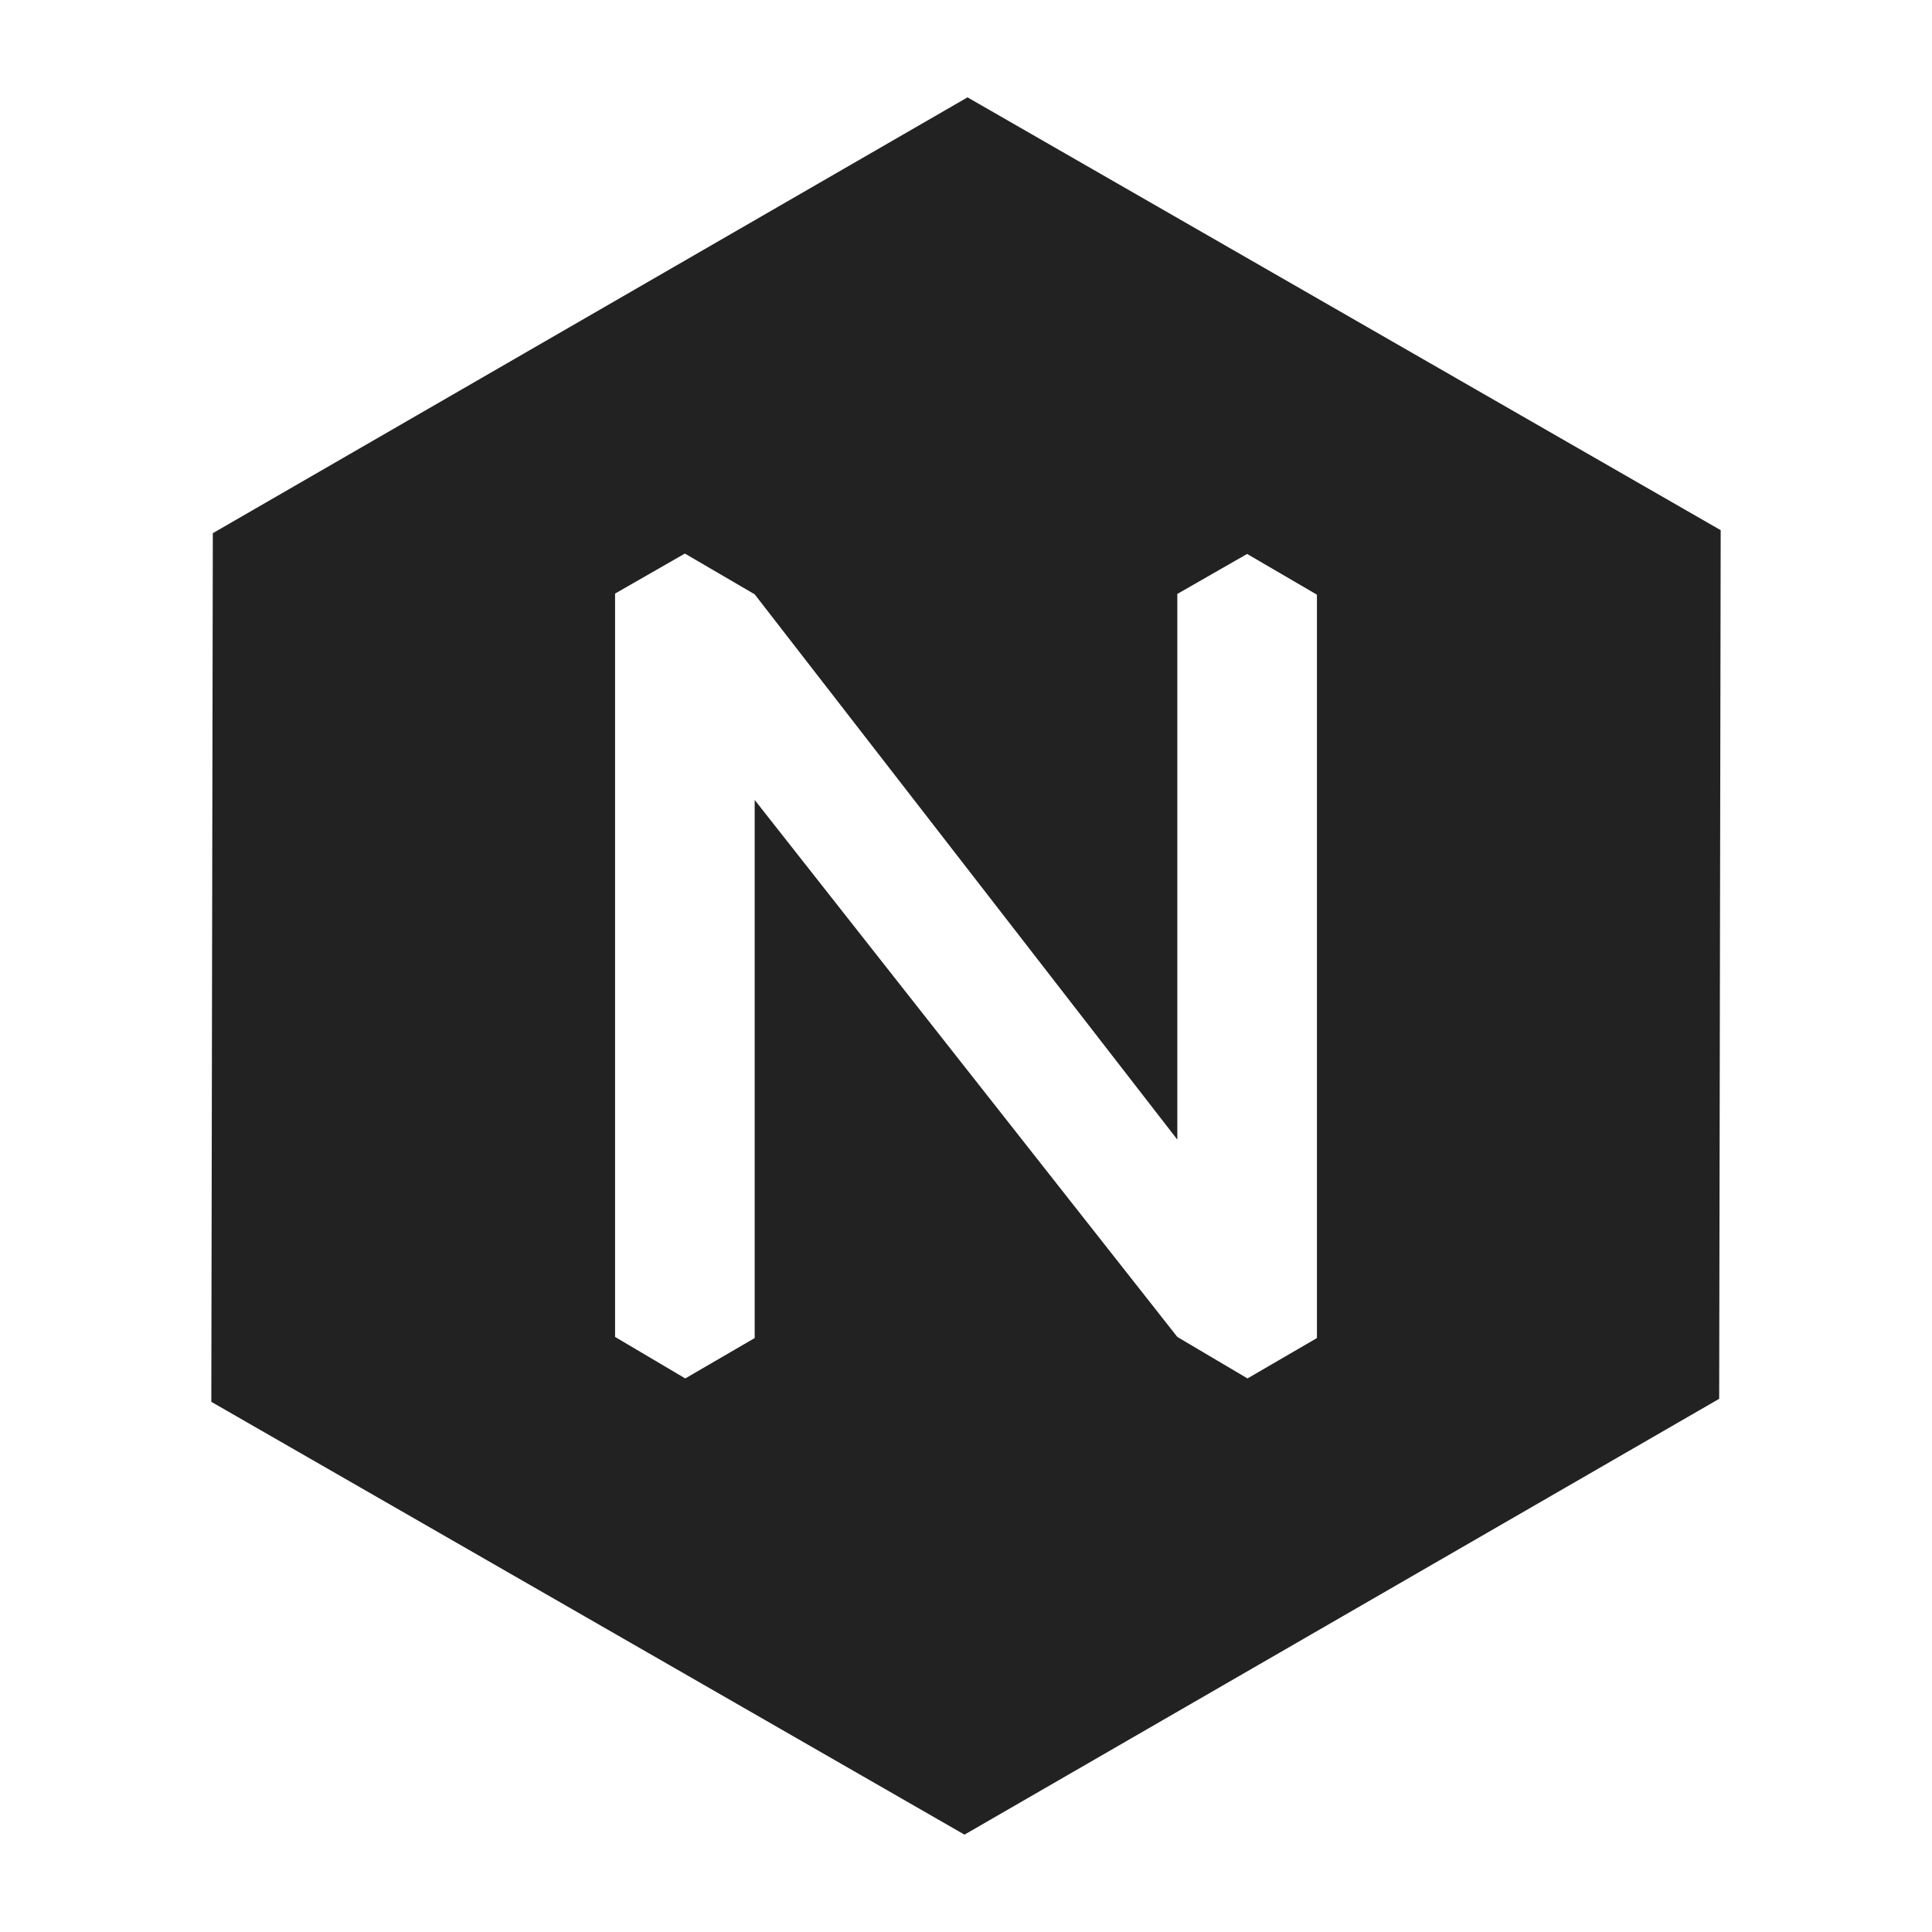
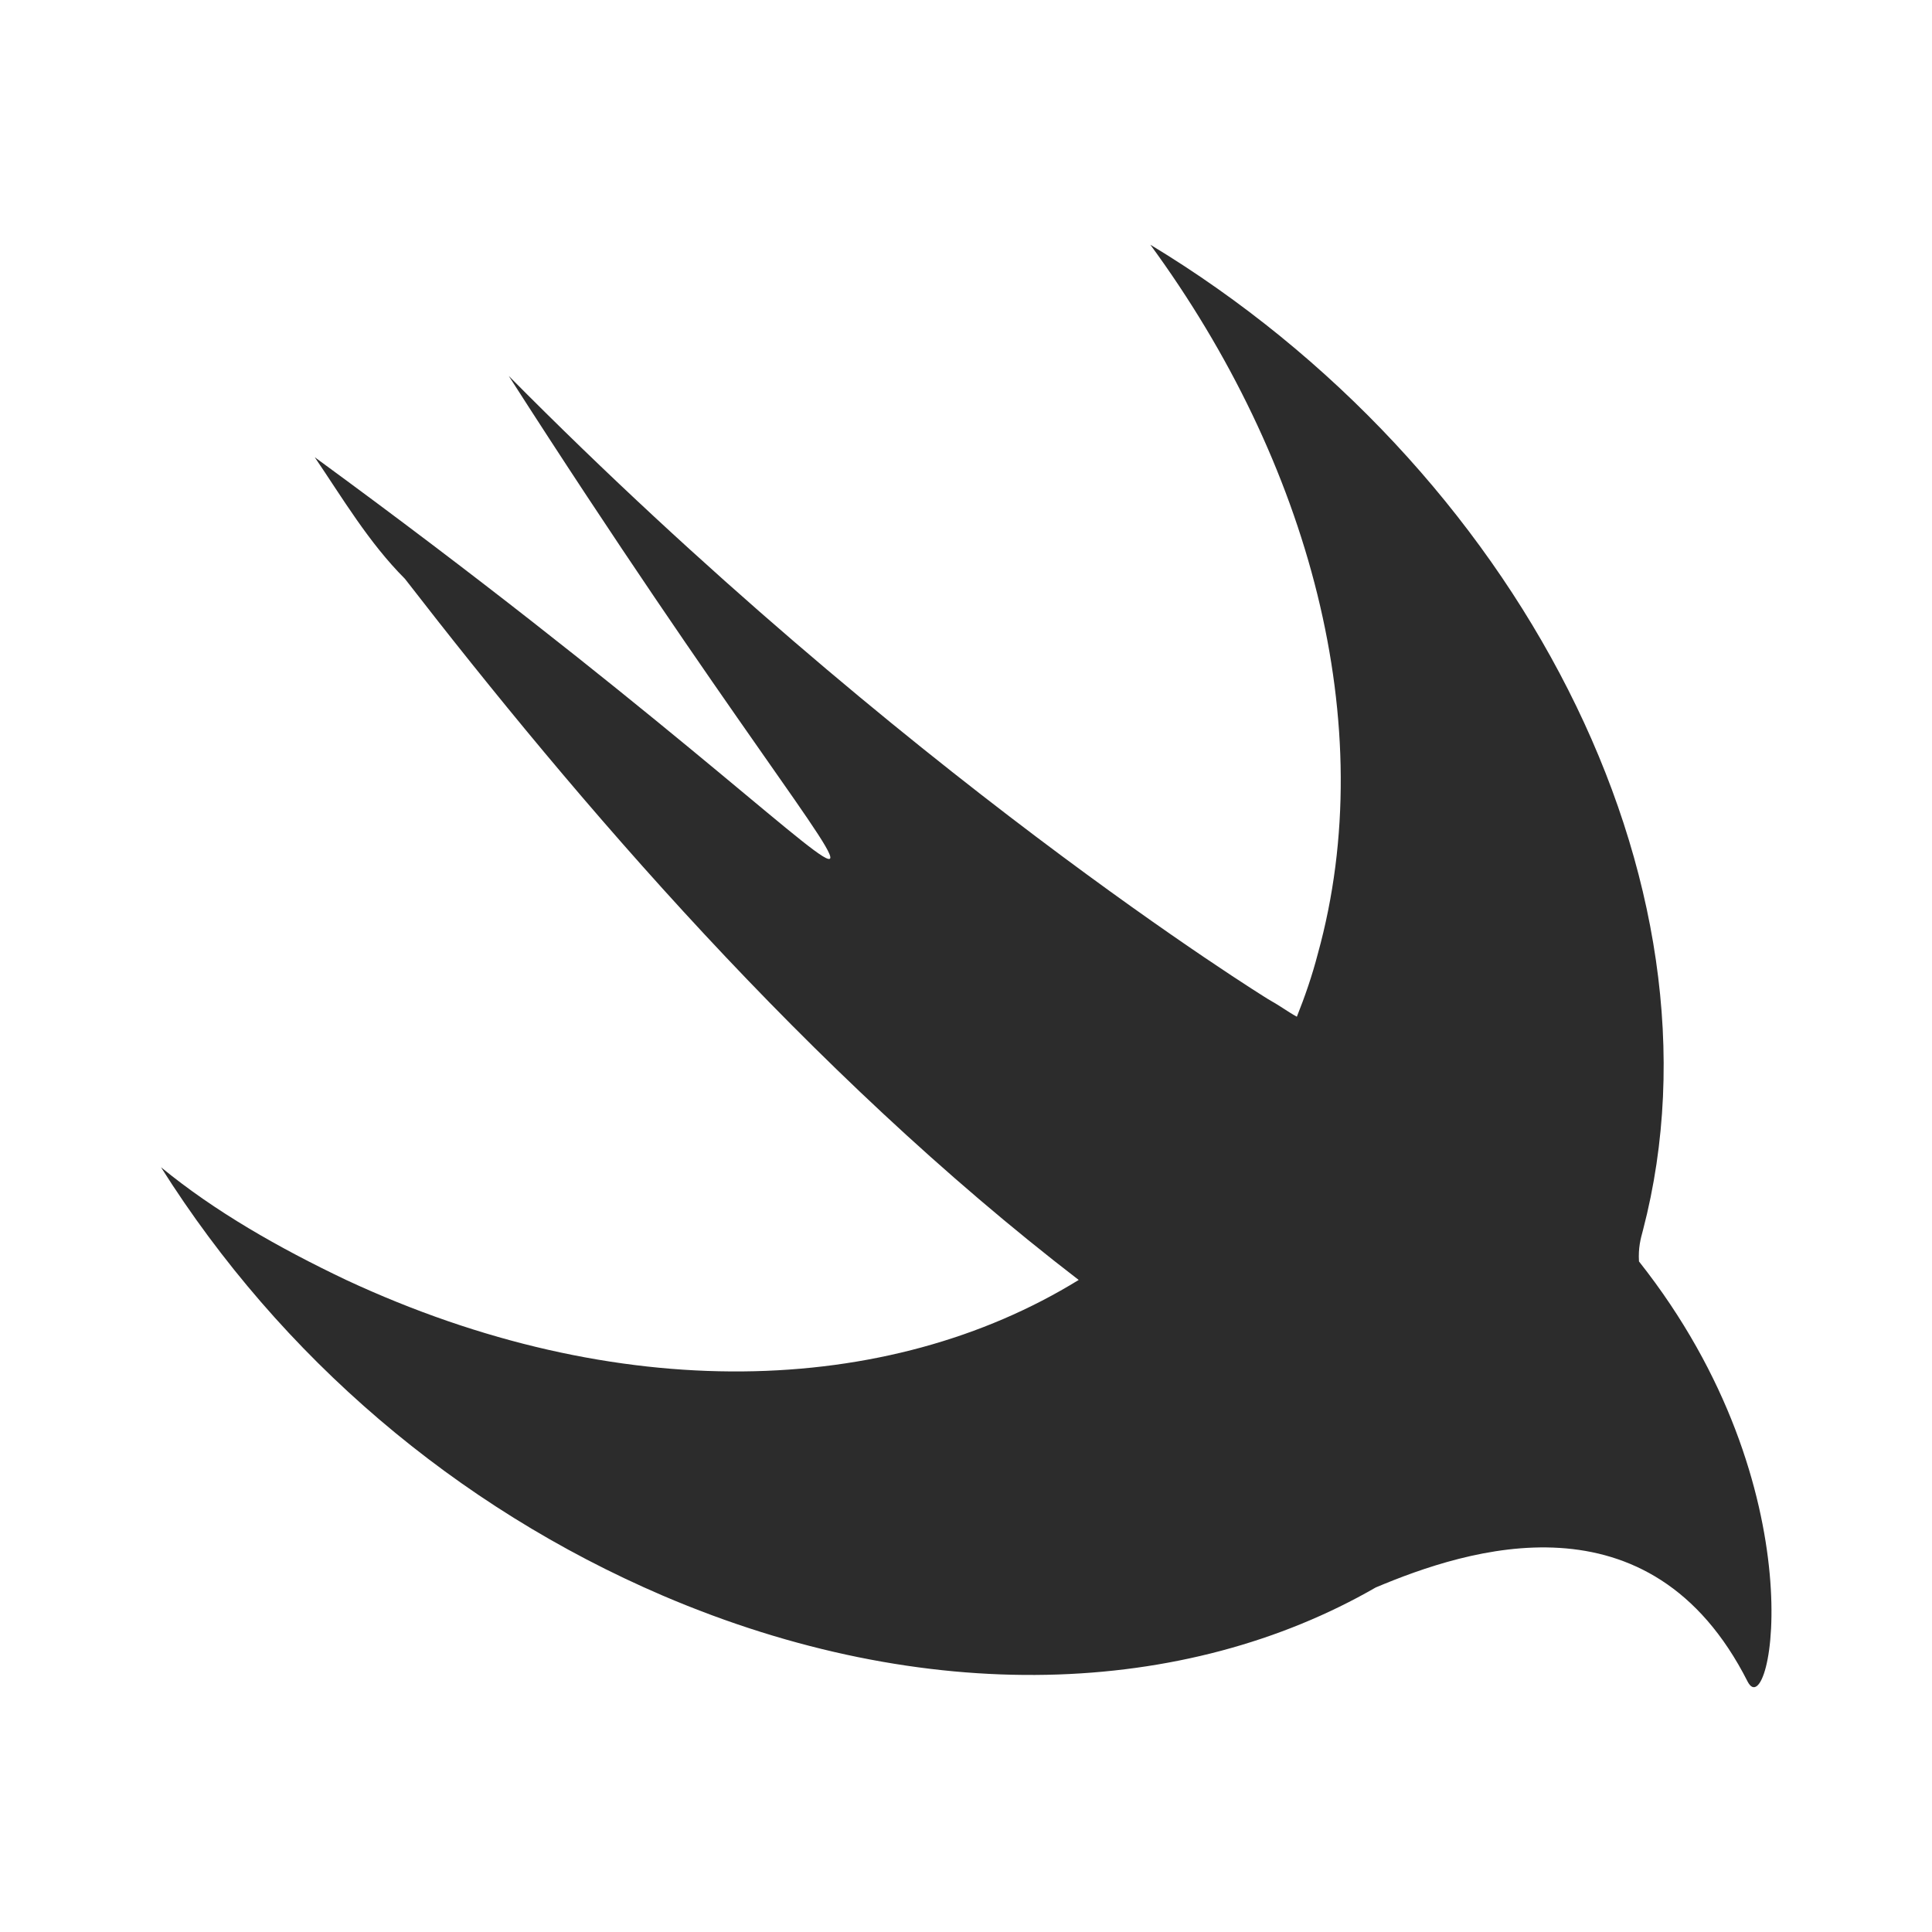
- <svg xmlns="http://www.w3.org/2000/svg" xml:space="preserve" enable-background="new 0 0 512 512" viewBox="0 0 512 512" height="512px" width="512px" y="0px" x="0px" id="NexT" version="1.1">
-   <defs id="defs3388" />
-   <path style="fill:#222222;fill-opacity:1" id="path3384" d="M 256.4,25.8 56.4,141.3 56,371.5 255.6,486.2 455.6,370.7 456,140.5 Z m 92.6,328.8 -18.4,10.7 -18.6,-11 0,0 -112,-142.3 0,142.6 -18.4,10.7 -18.6,-11 0,-197 18.5,-10.6 18.5,10.8 0,0 112,144.5 0,-144.6 18.5,-10.6 18.5,10.8 z" />
+ <svg xmlns="http://www.w3.org/2000/svg" t="1516506725174" class="icon" style="" viewBox="0 0 1024 1024" version="1.1" p-id="1354" width="512" height="512">
+   <defs>
+     <style type="text/css" />
+   </defs>
+   <path d="M729.173 841.387c-100.693 58.027-238.507 64-378.027 4.267A589.099 589.099 0 0 1 85.333 618.667c28.587 23.467 62.293 42.667 98.133 59.733 143.787 66.987 287.147 62.293 388.267 0-143.787-110.507-266.24-254.293-357.12-371.627-19.2-19.2-33.28-43.093-47.787-64.427 353.28 258.133 337.92 323.84 102.827-43.093 208.64 210.773 402.347 330.24 402.347 330.24 6.827 3.84 10.667 6.827 15.36 9.387 4.267-10.667 8.107-21.76 11.093-33.28 33.707-121.6-4.693-261.12-88.747-375.893 194.133 117.333 309.333 337.493 261.12 522.24-1.28 4.693-2.56 9.387-2.133 16.64 95.573 120.747 69.973 246.613 57.6 222.72-51.627-101.973-148.48-70.4-197.12-49.92z" fill="#2c2c2c" p-id="1355" />
</svg>
